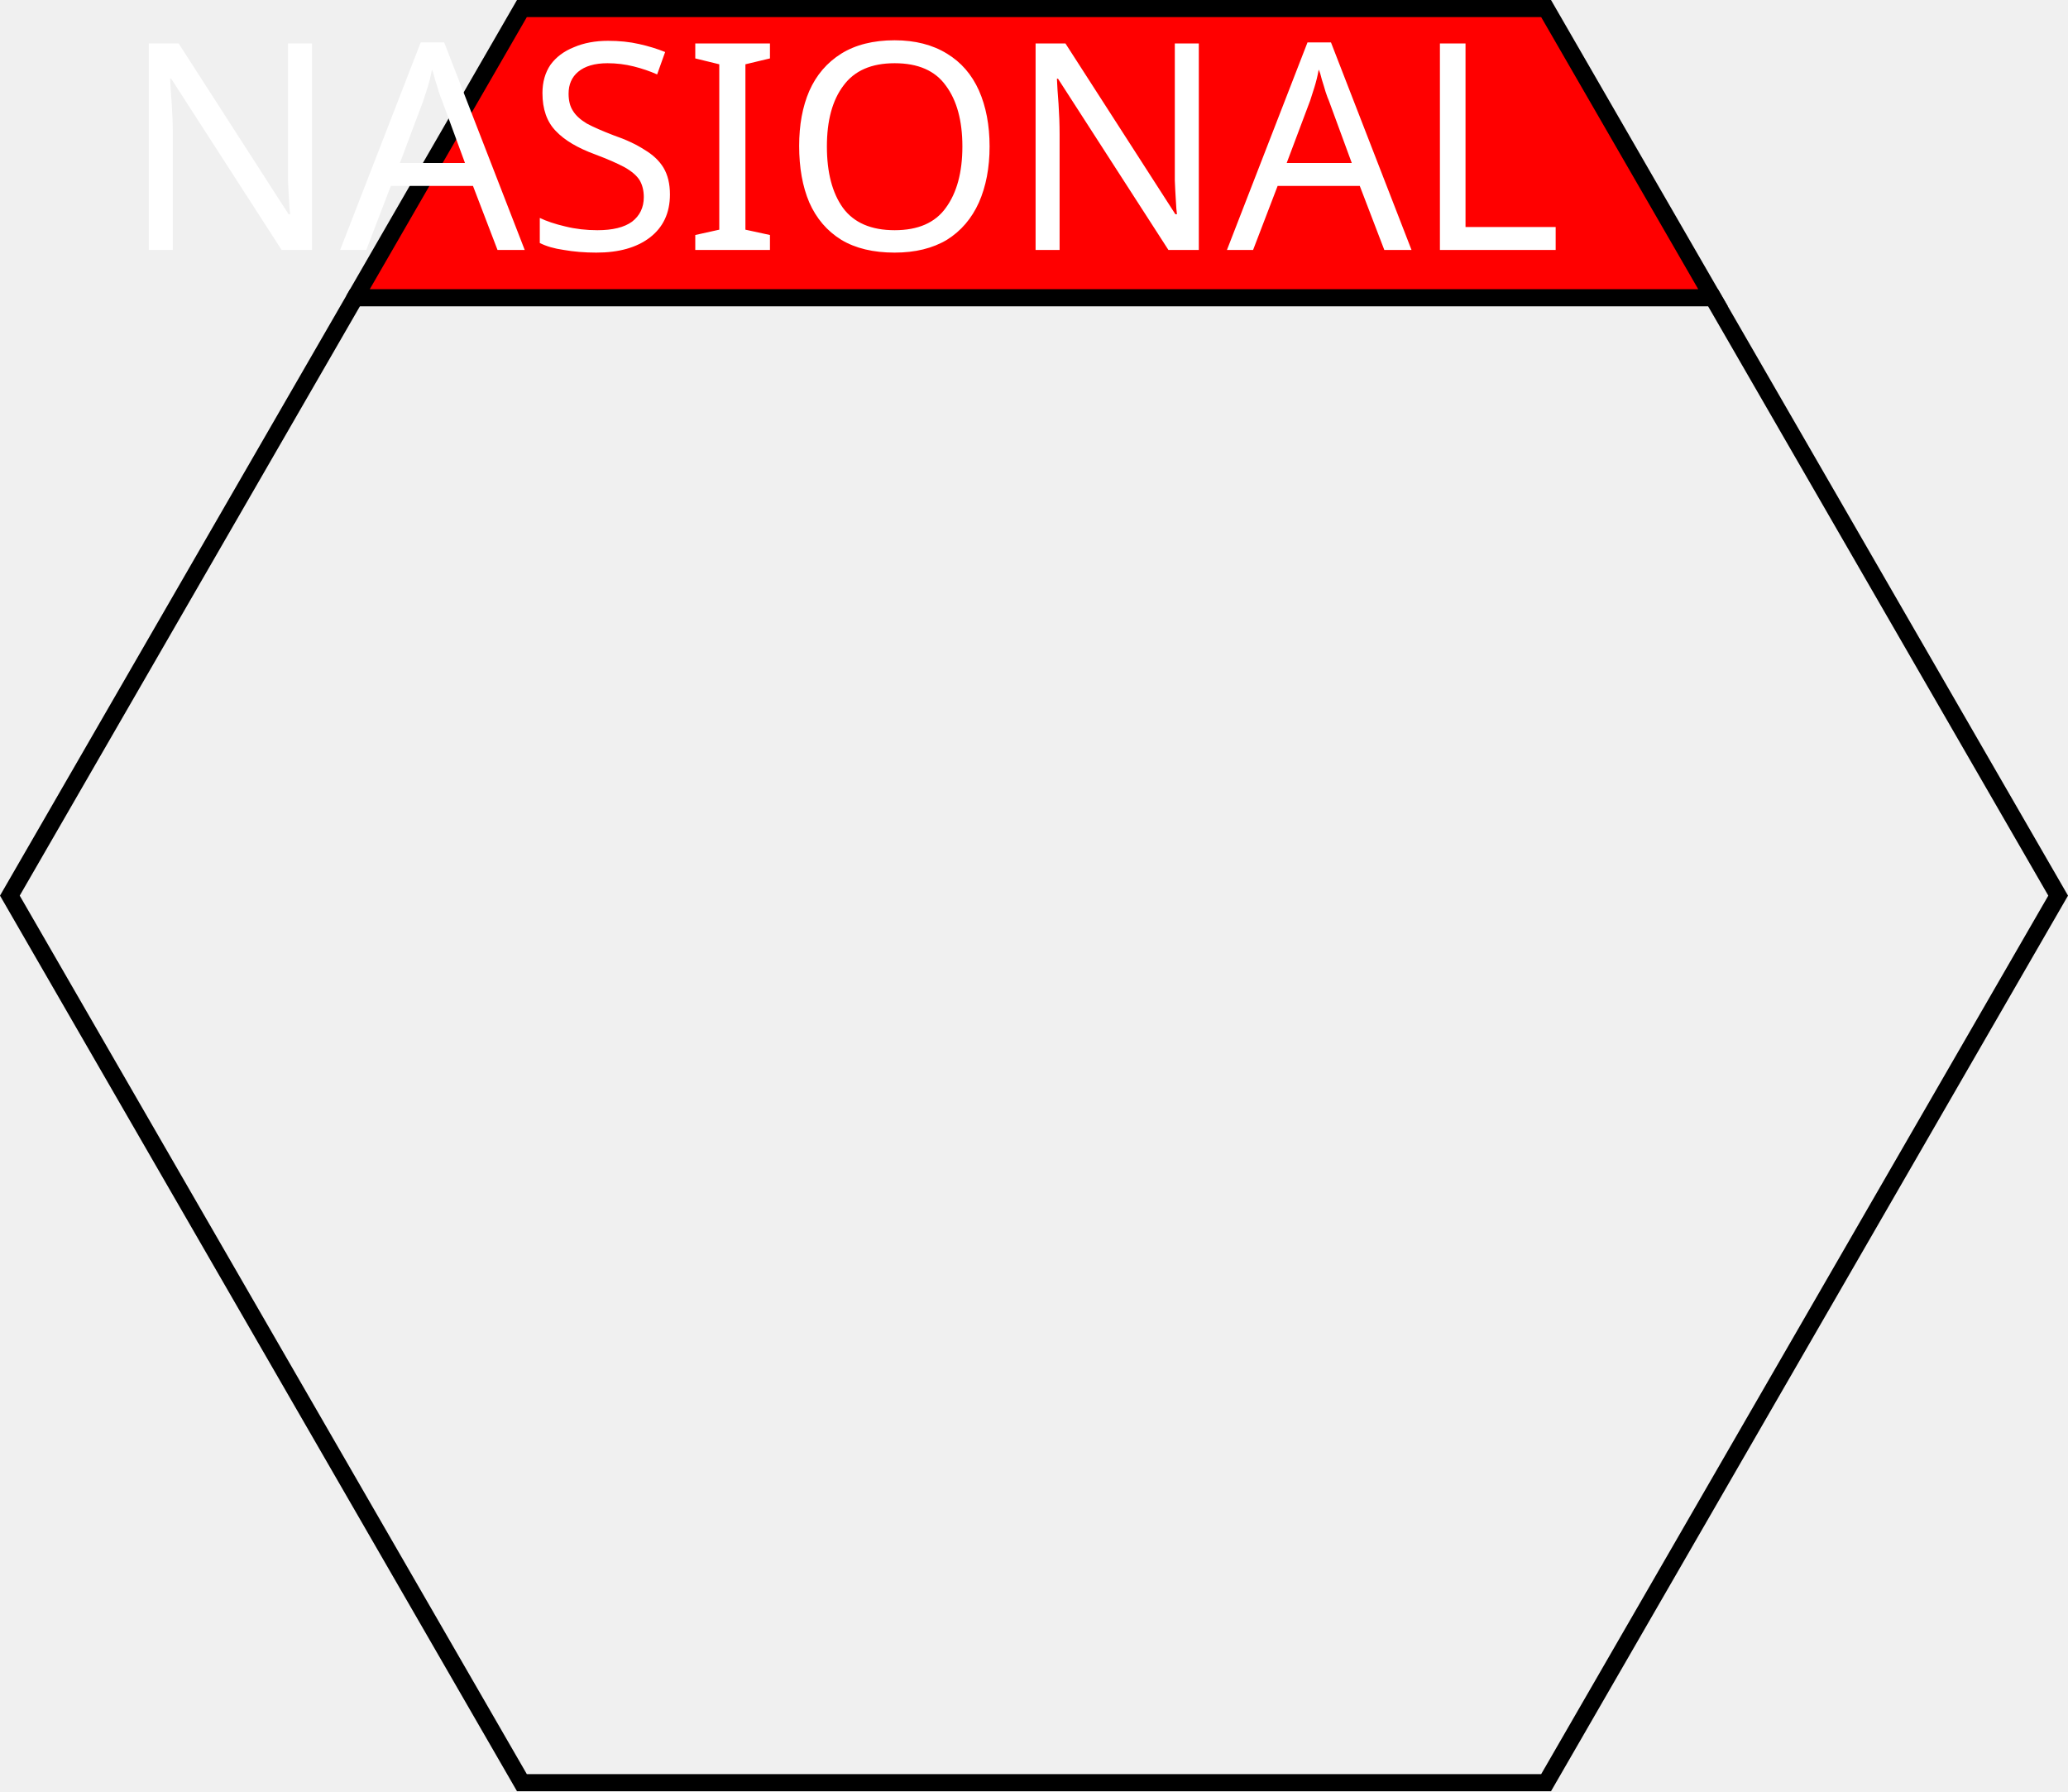
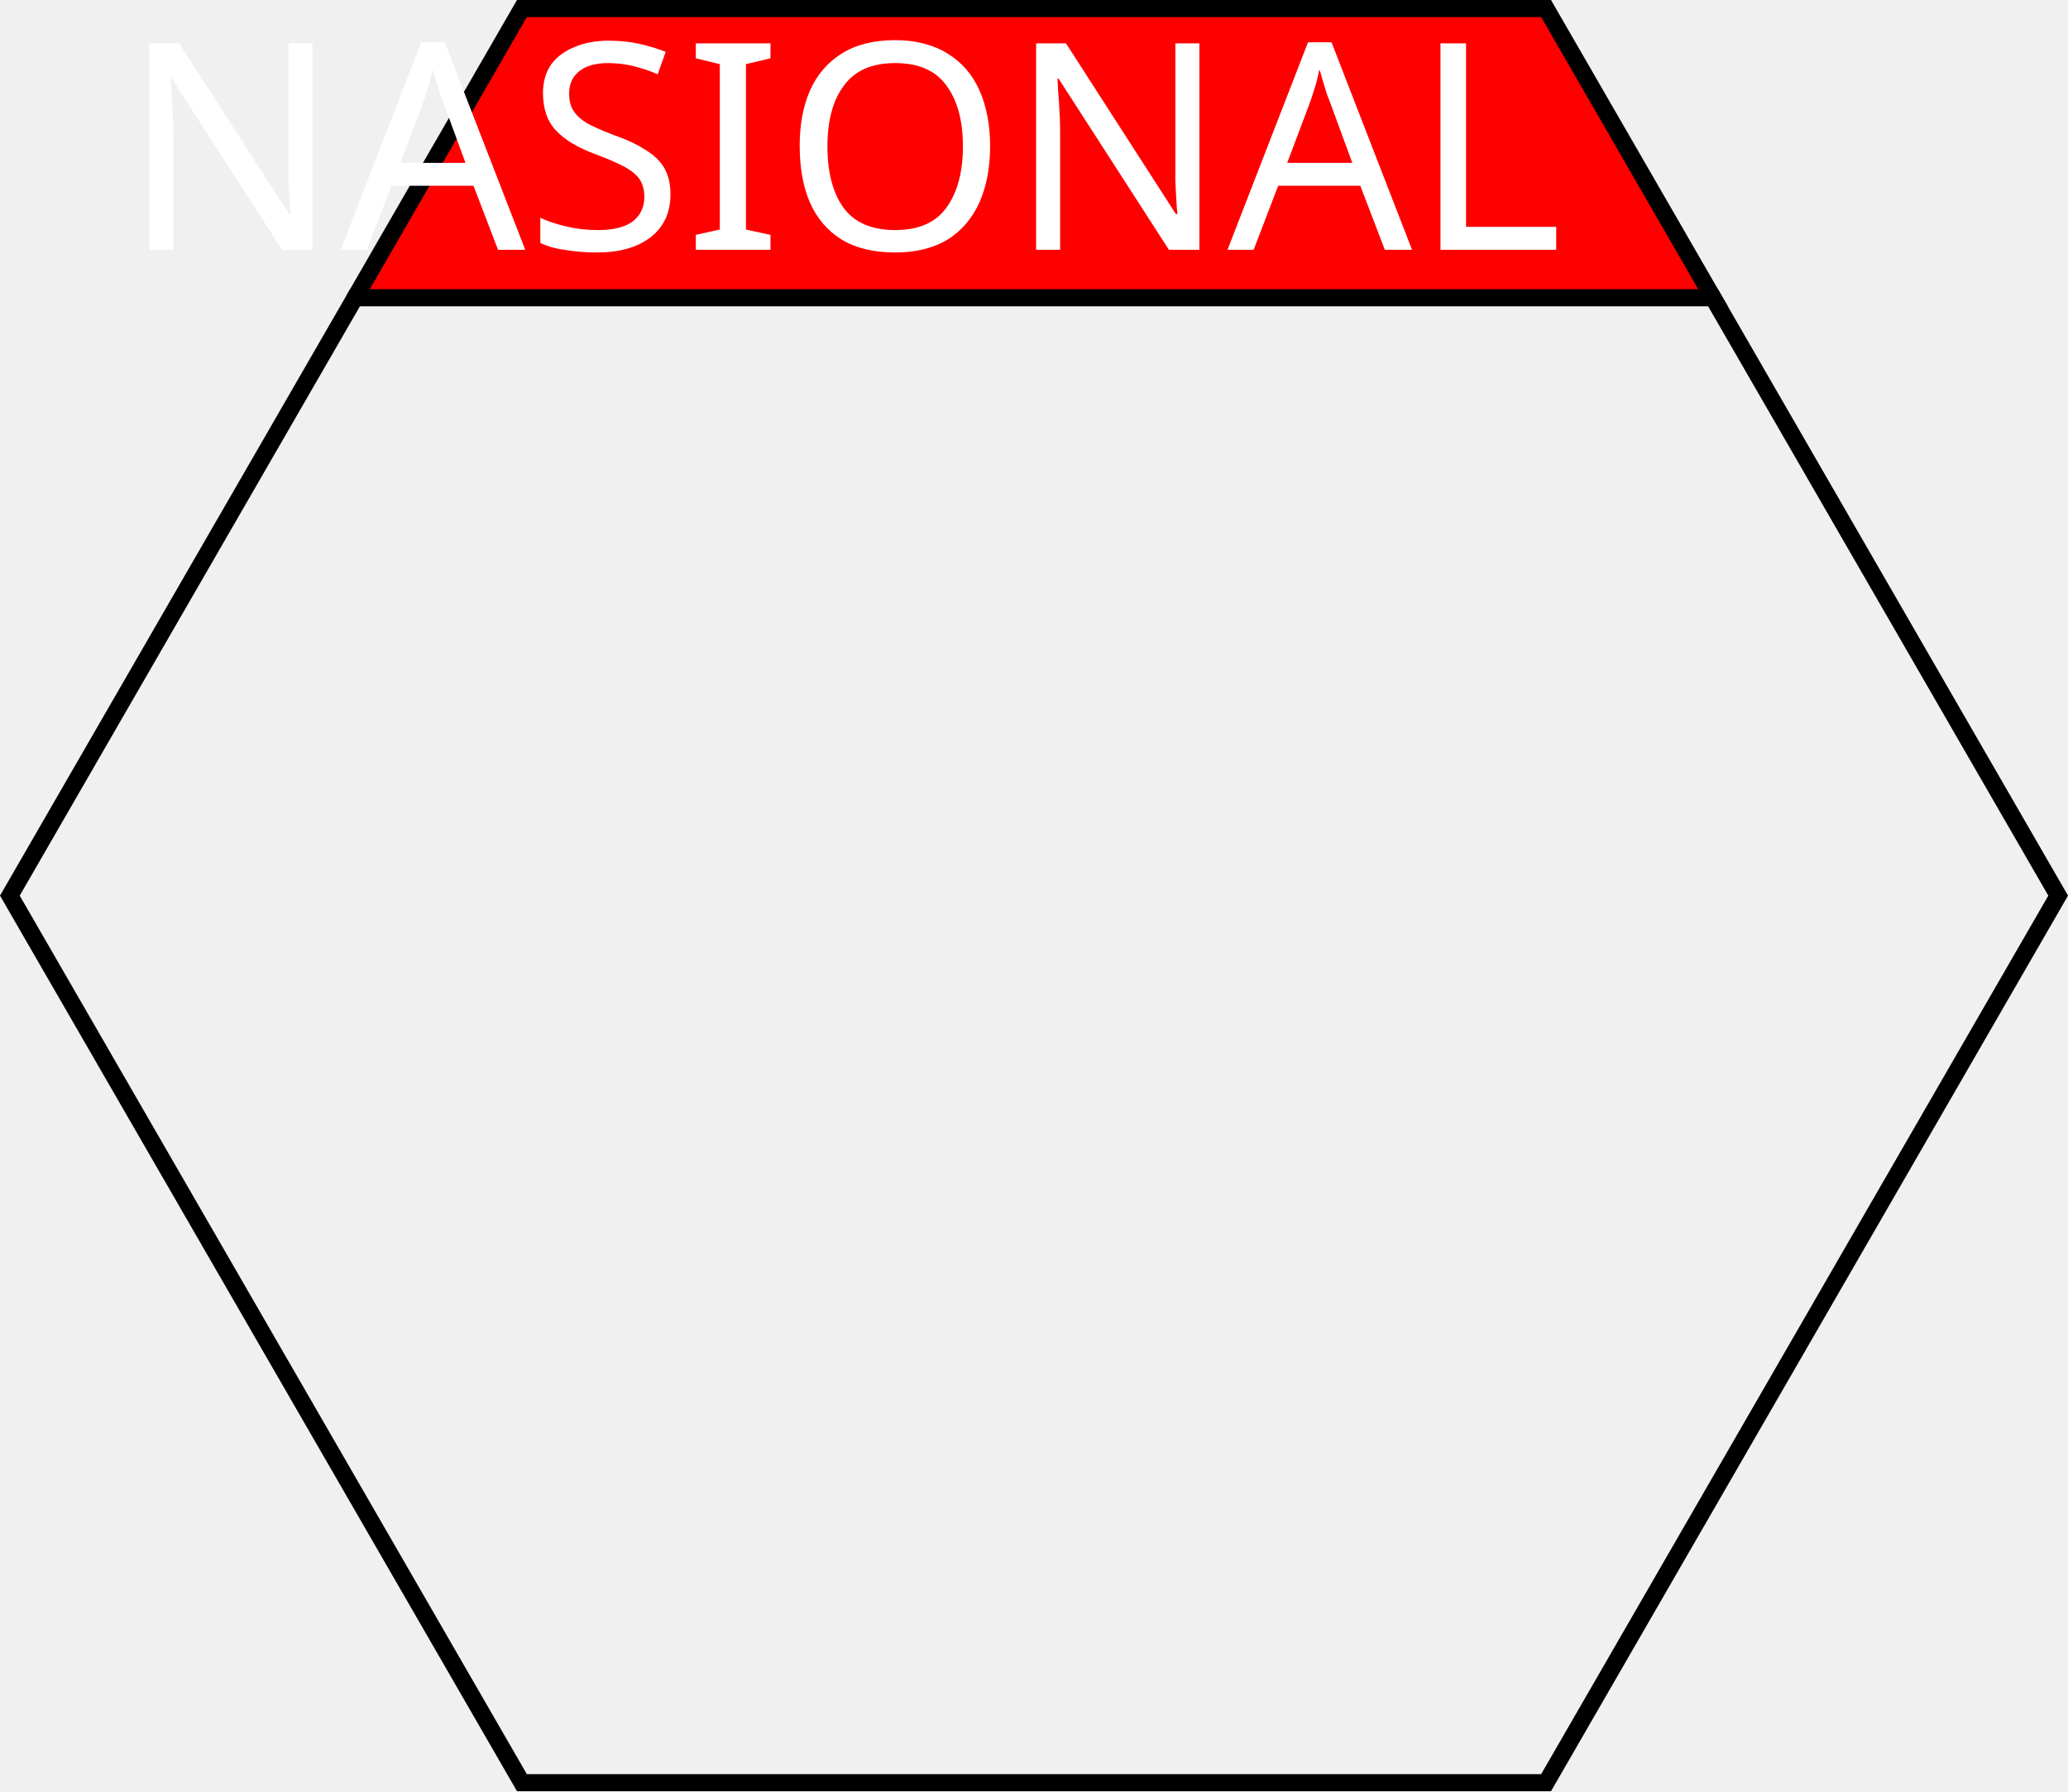
<svg xmlns="http://www.w3.org/2000/svg" width="60.577mm" height="52.462mm" viewBox="0 0 60.577 52.462" version="1.1" id="svg8">
  <defs id="defs2" />
  <g id="layer1" transform="translate(-2.653116,-62.10547)">
    <path style="fill:none;fill-opacity:1;stroke:#000000;stroke-width:1.89;stroke-miterlimit:4;stroke-dasharray:none;stroke-dashoffset:0" d="M 189.65,32.953 H 39.305 L 1.092,99.141 57.783,197.334 H 171.17 l 56.693,-98.193 z" id="path893" transform="matrix(0.2645833,0,0,0.2645833,2.653116,62.10547)" />
    <path style="fill:#ff0000;fill-opacity:1;stroke:#000000;stroke-width:1.89;stroke-miterlimit:4;stroke-dasharray:none;stroke-dashoffset:0" d="m 39.305,32.951 v 0.002 H 189.65 L 171.17,0.945 H 57.783 Z" id="path865" transform="matrix(0.2645833,0,0,0.2645833,2.653116,62.10547)" />
-     <text xml:space="preserve" style="font-style:normal;font-variant:normal;font-weight:normal;font-stretch:normal;font-size:8.467px;line-height:1.25;font-family:'Roadgeek 2005 Series C';-inkscape-font-specification:'Roadgeek 2005 Series C';text-align:center;letter-spacing:0px;word-spacing:0px;text-anchor:middle;fill:#ffffff;fill-opacity:1;stroke:none;stroke-width:0.265" x="32.816" y="69.426" id="text836">
-       <tspan id="tspan834" x="32.816" y="69.426" style="fill:#ffffff;stroke-width:0.265">NASIONAL</tspan>
+     <text xml:space="preserve" style="font-style:normal;font-variant:normal;font-weight:normal;font-stretch:normal;font-size:8.467px;line-height:1.25;font-family:'Roadgeek 2005 Series C';-inkscape-font-specification:'Roadgeek 2005 Series C';text-align:center;letter-spacing:0px;word-spacing:0px;text-anchor:middle;fill:#ffffff;fill-opacity:1;stroke:none;stroke-width:0.265" x="32.832" y="69.422" id="text836">
+       <tspan id="tspan834" x="32.832" y="69.422" style="font-style:normal;font-variant:normal;font-weight:normal;font-stretch:normal;font-family:'Roadgeek 2005 Series 1B';-inkscape-font-specification:'Roadgeek 2005 Series 1B';fill:#ffffff;stroke-width:0.265">NASIONAL</tspan>
    </text>
  </g>
</svg>
